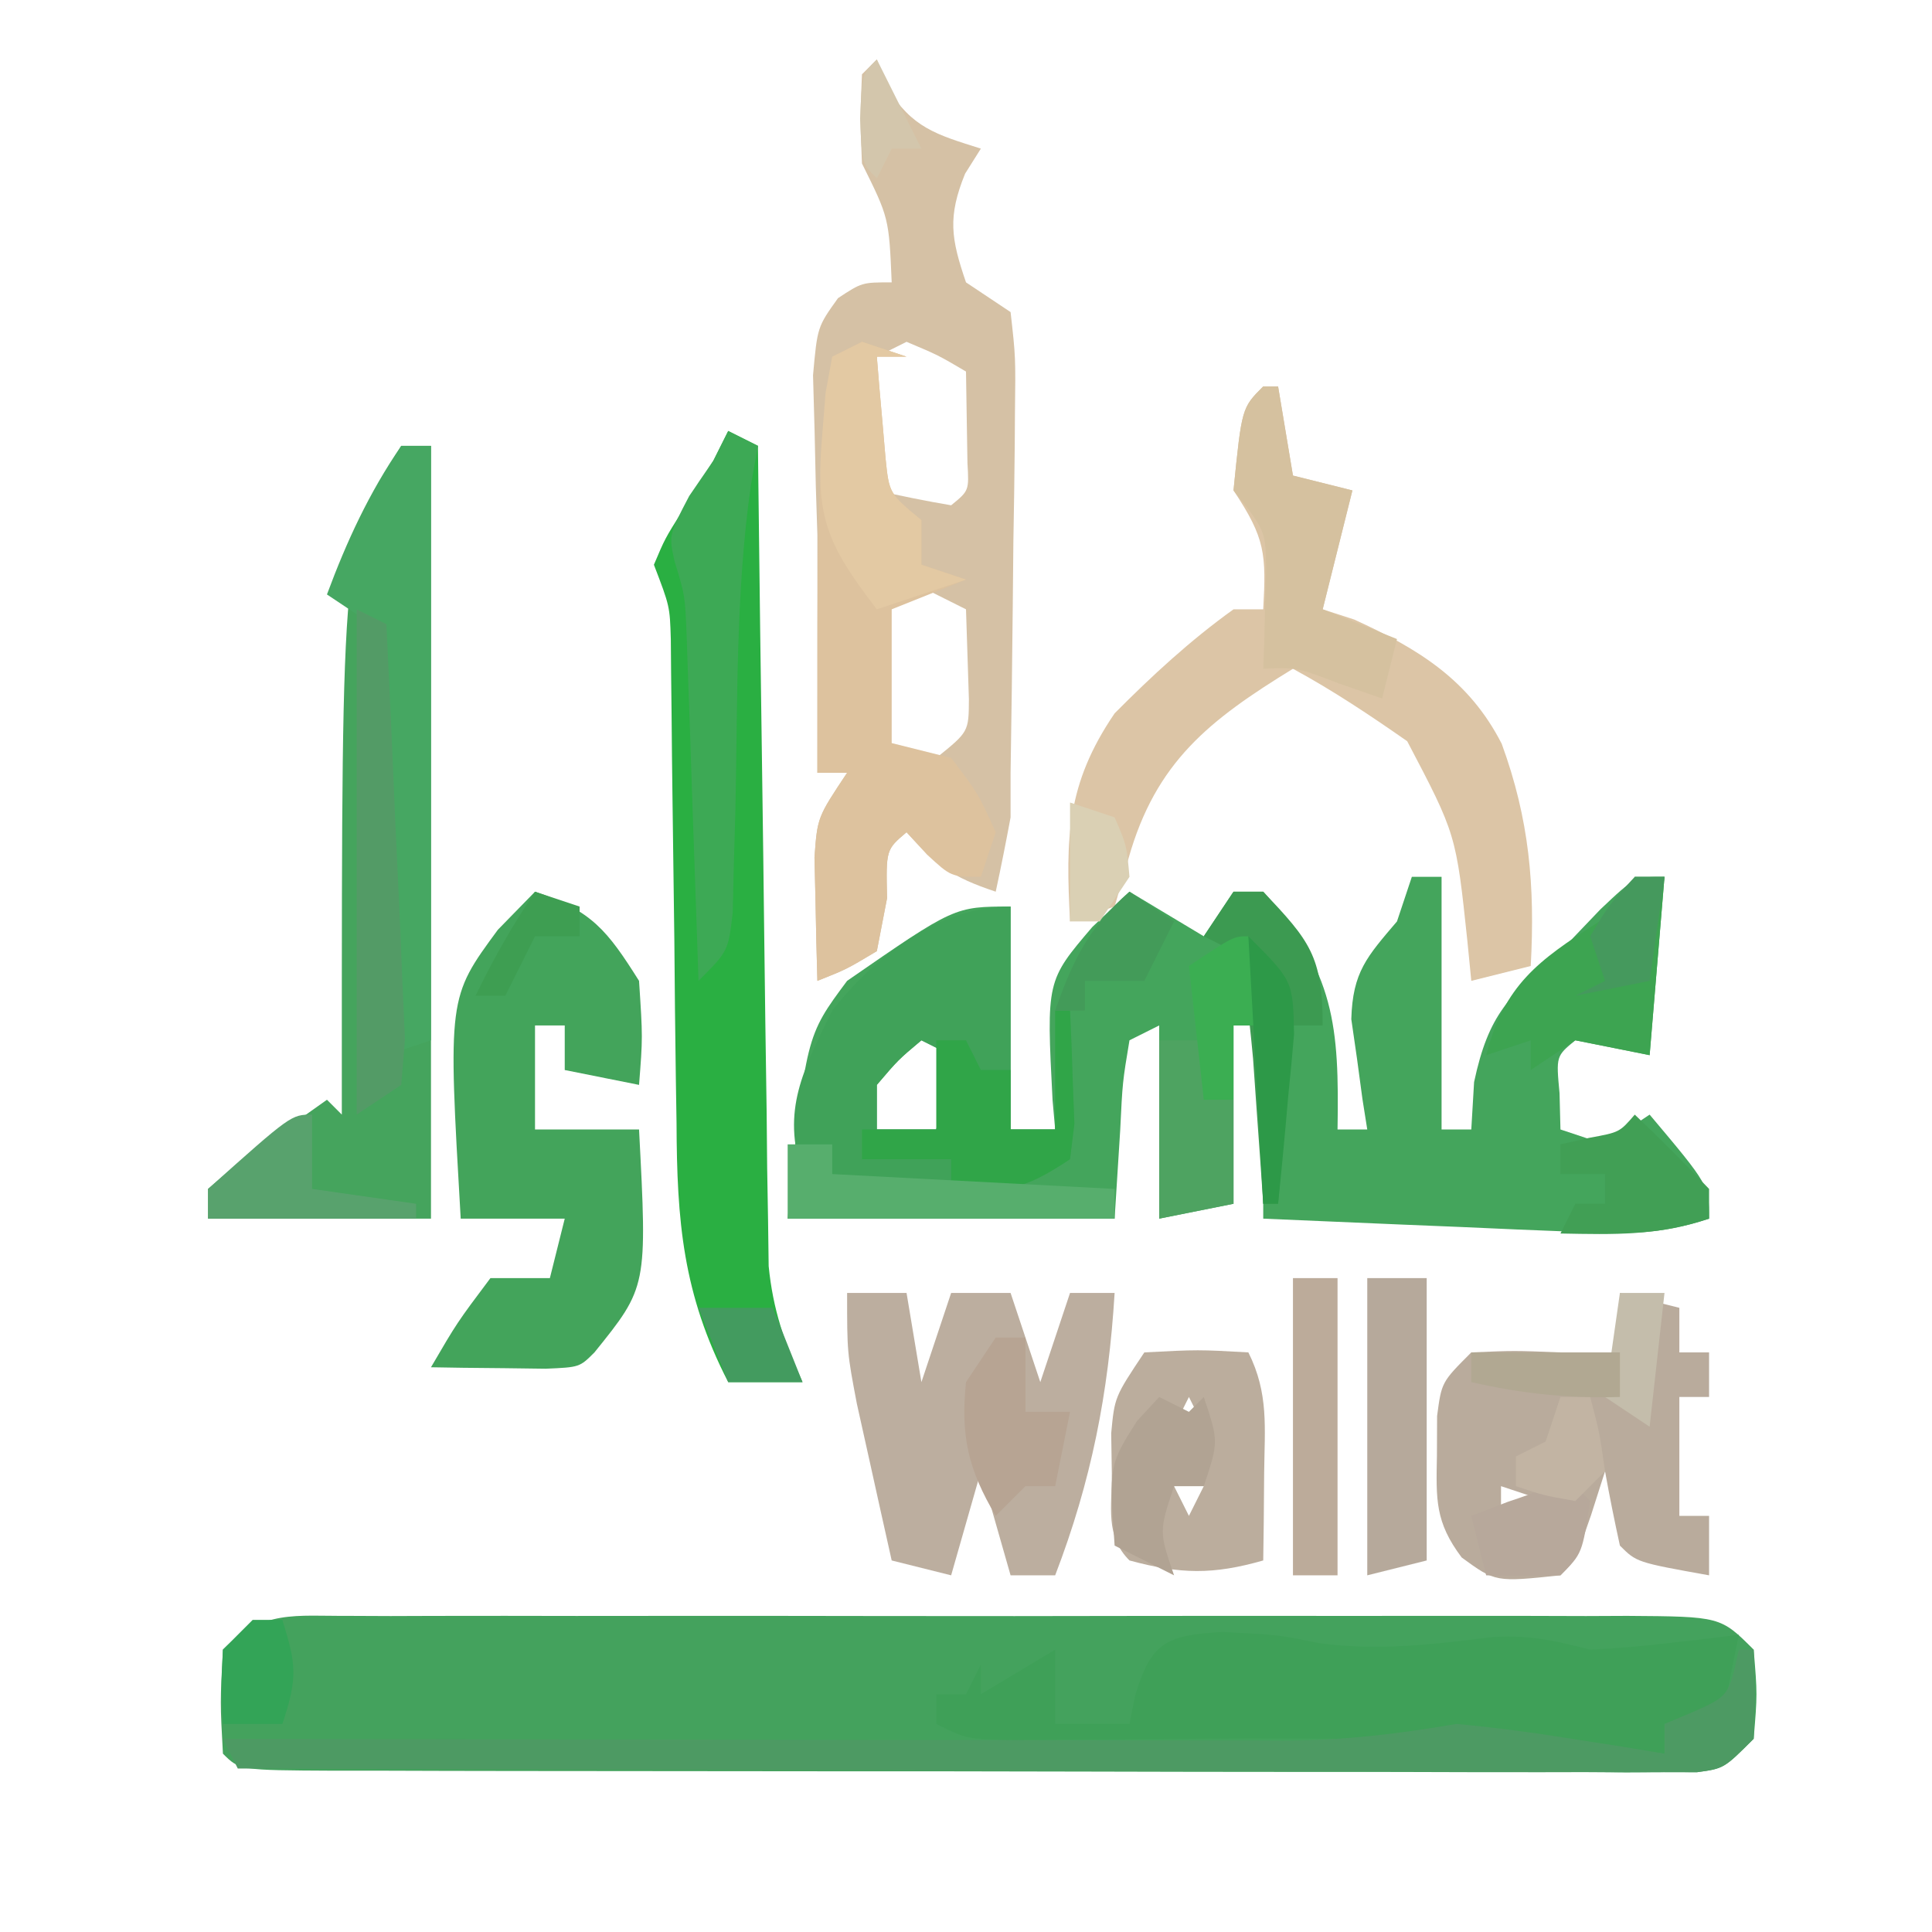
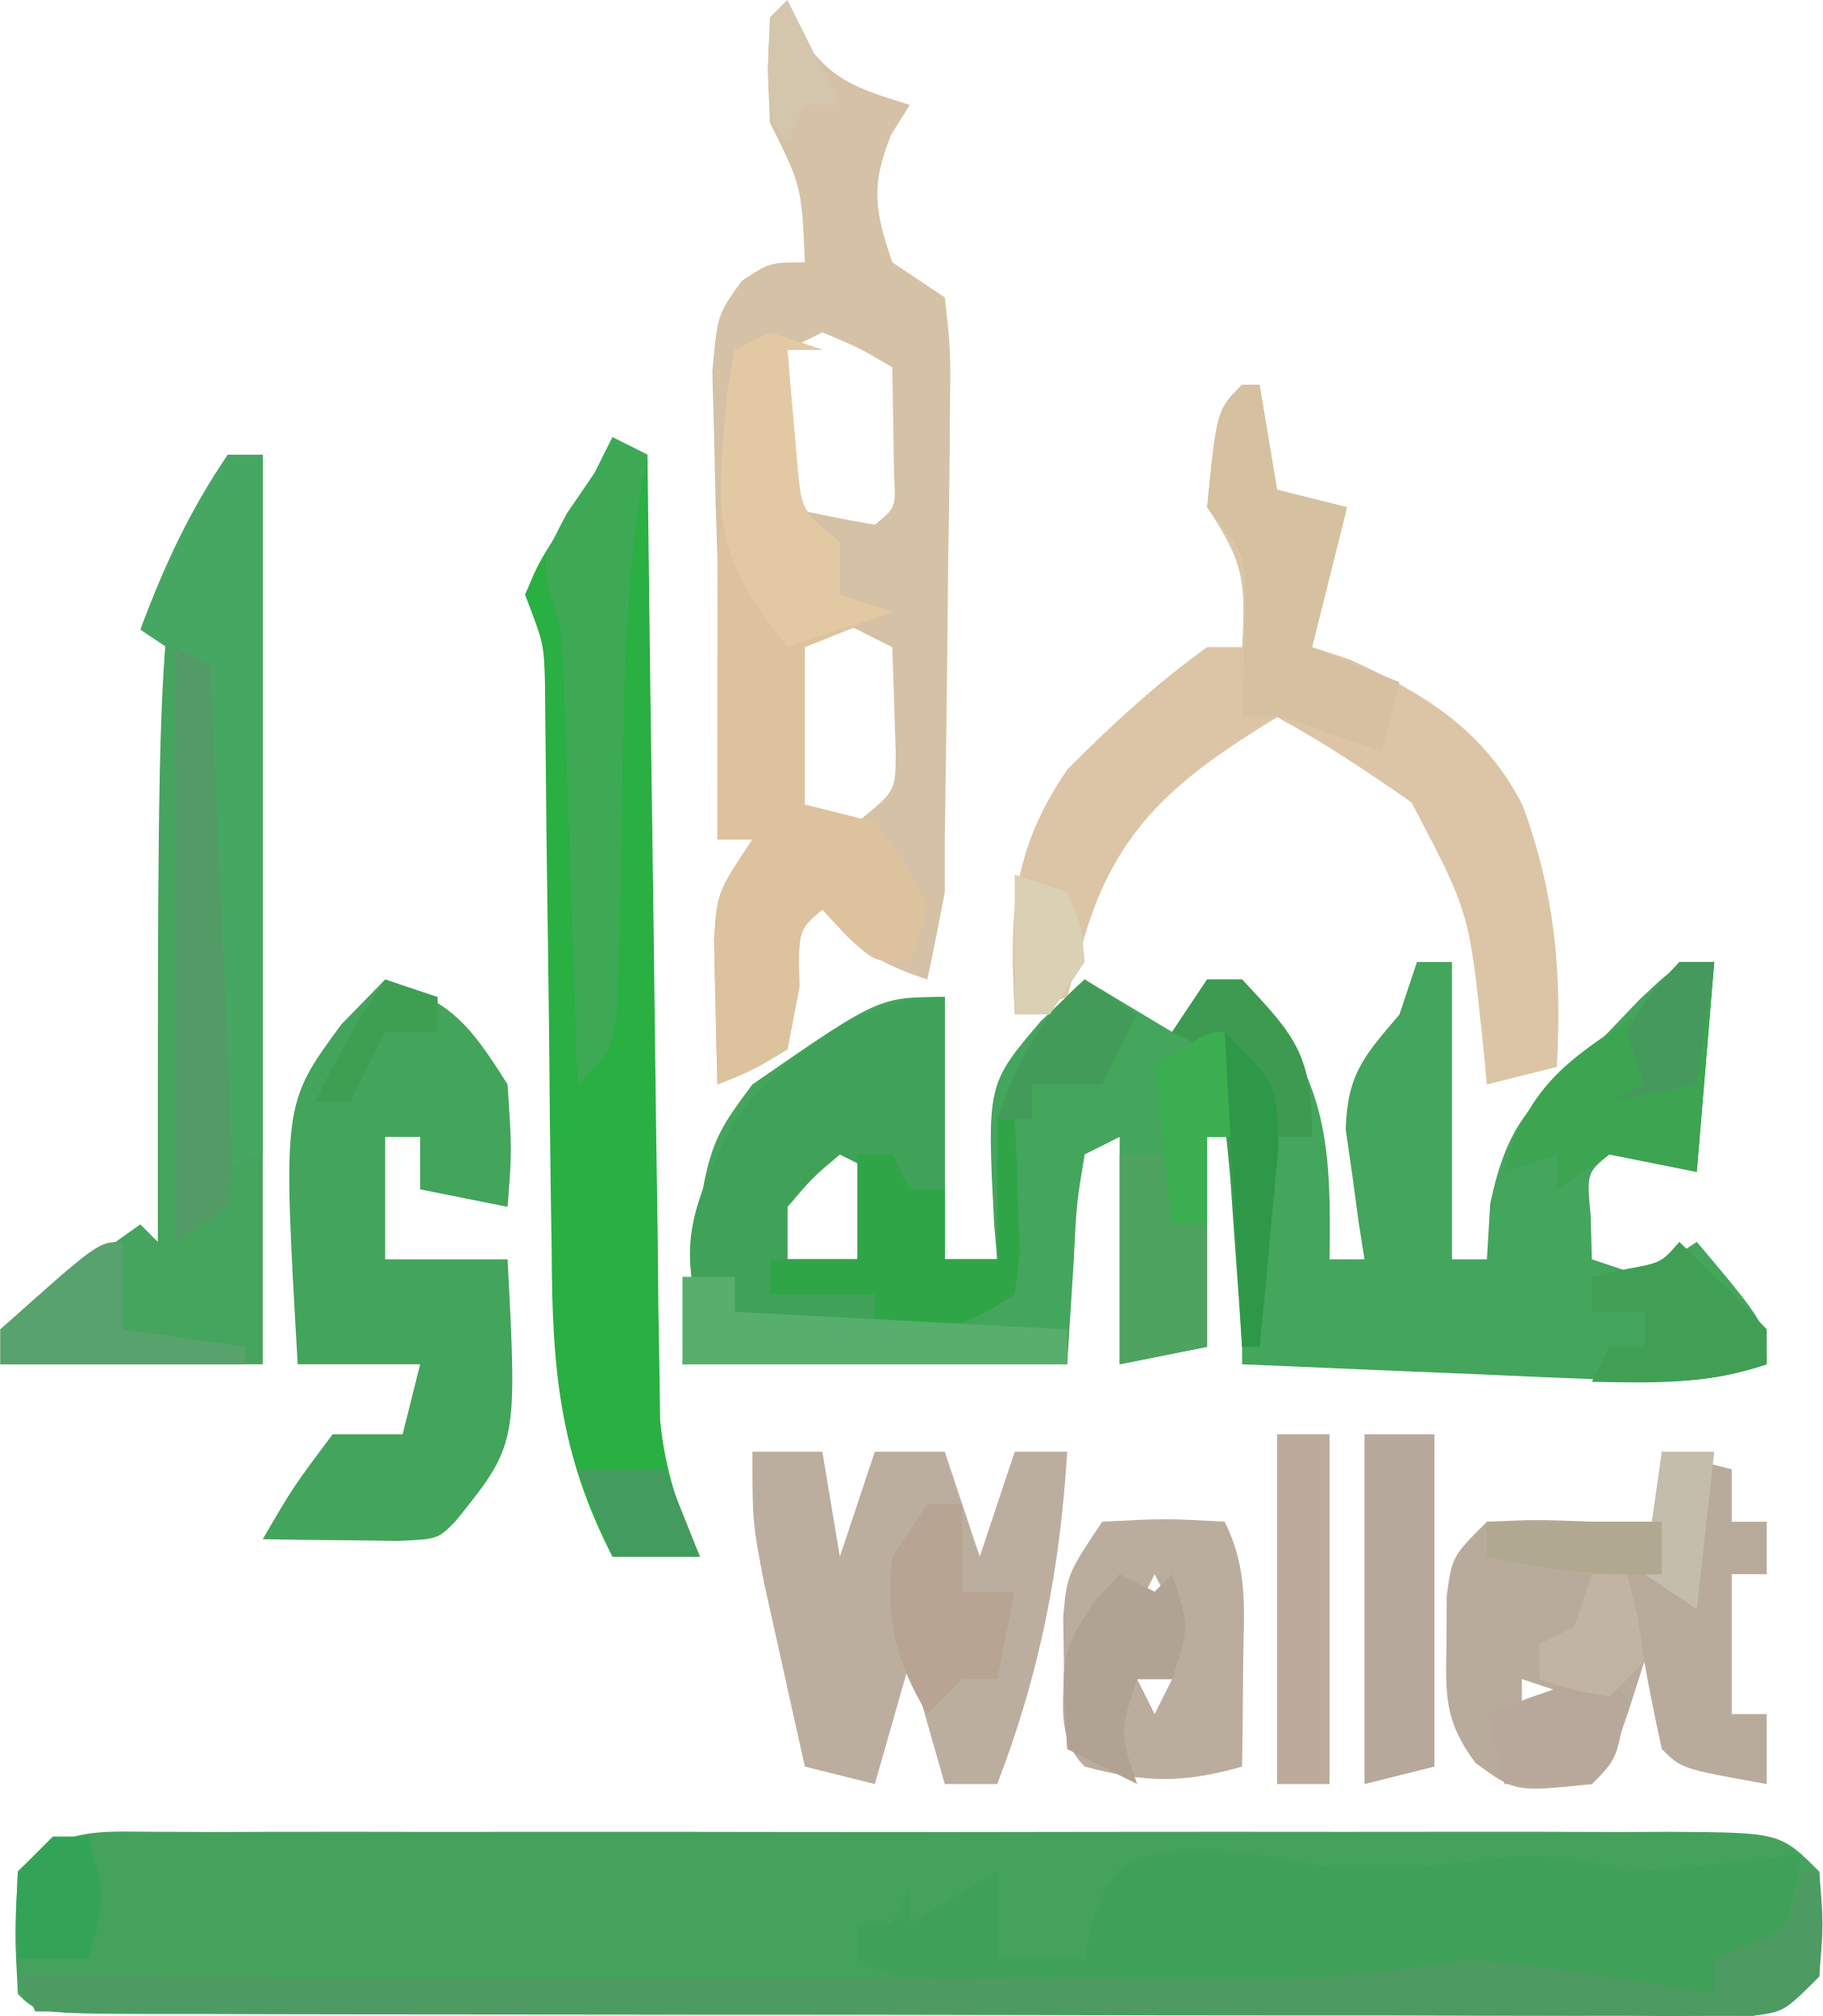
- <svg xmlns="http://www.w3.org/2000/svg" version="1.1" width="130" height="130">
+ <svg xmlns="http://www.w3.org/2000/svg" version="1.1" width="104" height="115" viewBox="14 4 104.188 115.26">
  <path d="M0 0 C0.915 0.004 1.831 0.008 2.774 0.012 C4.218 0.007 4.218 0.007 5.691 0.002 C8.885 -0.007 12.078 -0.001 15.272 0.005 C17.484 0.004 19.696 0.002 21.908 -0 C26.548 -0.003 31.189 0.001 35.829 0.01 C41.788 0.022 47.747 0.015 53.706 0.003 C58.275 -0.004 62.844 -0.002 67.413 0.003 C69.611 0.005 71.808 0.003 74.006 -0.002 C77.073 -0.007 80.14 0.001 83.208 0.012 C84.123 0.008 85.038 0.004 85.981 0 C92.262 0.043 92.262 0.043 94.491 2.271 C94.741 5.271 94.741 5.271 94.491 8.271 C92.491 10.271 92.491 10.271 90.686 10.52 C89.584 10.519 89.584 10.519 88.461 10.518 C87.196 10.525 87.196 10.525 85.907 10.531 C84.517 10.523 84.517 10.523 83.1 10.514 C82.126 10.516 81.152 10.518 80.148 10.52 C76.917 10.523 73.686 10.513 70.456 10.502 C68.219 10.5 65.982 10.5 63.745 10.5 C59.054 10.499 54.362 10.49 49.67 10.477 C43.642 10.46 37.613 10.456 31.584 10.457 C26.965 10.457 22.345 10.451 17.726 10.444 C15.502 10.441 13.279 10.439 11.055 10.438 C7.954 10.436 4.853 10.427 1.752 10.416 C0.824 10.417 -0.104 10.417 -1.061 10.418 C-7.395 10.386 -7.395 10.386 -8.509 9.271 C-8.697 5.834 -8.697 5.834 -8.509 2.271 C-5.802 -0.436 -3.677 0.025 0 0 Z " fill="#44A25D" transform="translate(23.50929,108.7289)" />
  <path d="M0 0 C0.66 0 1.32 0 2 0 C2 5.61 2 11.22 2 17 C2.66 17 3.32 17 4 17 C4.062 15.948 4.124 14.896 4.188 13.812 C5.16 9.249 6.52 8.006 10 5 C10.887 4.072 11.774 3.144 12.688 2.188 C15 0 15 0 17 0 C16.67 3.96 16.34 7.92 16 12 C13.525 11.505 13.525 11.505 11 11 C9.704 12.066 9.704 12.066 9.938 14.562 C9.958 15.367 9.979 16.171 10 17 C10.99 17.33 11.98 17.66 13 18 C13.99 17.34 14.98 16.68 16 16 C20 20.75 20 20.75 20 23 C16.64 24.12 14.331 24.028 10.801 23.879 C9.592 23.831 8.384 23.782 7.139 23.732 C5.876 23.676 4.613 23.62 3.312 23.562 C2.038 23.51 0.764 23.458 -0.549 23.404 C-3.699 23.274 -6.85 23.138 -10 23 C-10 18.71 -10 14.42 -10 10 C-10.66 10 -11.32 10 -12 10 C-12 13.96 -12 17.92 -12 22 C-13.65 22.33 -15.3 22.66 -17 23 C-17 18.71 -17 14.42 -17 10 C-17.99 10.495 -17.99 10.495 -19 11 C-19.469 13.816 -19.469 13.816 -19.625 17.062 C-19.749 19.022 -19.872 20.981 -20 23 C-27.26 23 -34.52 23 -42 23 C-40.773 10.726 -40.773 10.726 -38 7 C-30.772 2 -30.772 2 -27 2 C-27 6.95 -27 11.9 -27 17 C-26.01 17 -25.02 17 -24 17 C-24.058 16.348 -24.116 15.695 -24.176 15.023 C-24.59 6.996 -24.59 6.996 -21.5 3.375 C-20.675 2.591 -19.85 1.808 -19 1 C-16.525 2.485 -16.525 2.485 -14 4 C-13.34 3.01 -12.68 2.02 -12 1 C-11.34 1 -10.68 1 -10 1 C-5.17 6.415 -4.886 10.049 -5 17 C-4.34 17 -3.68 17 -3 17 C-3.107 16.325 -3.214 15.649 -3.324 14.953 C-3.444 14.061 -3.564 13.169 -3.688 12.25 C-3.815 11.368 -3.943 10.487 -4.074 9.578 C-3.983 6.4 -3.023 5.377 -1 3 C-0.67 2.01 -0.34 1.02 0 0 Z M-33 11 C-34.562 12.312 -34.562 12.312 -36 14 C-36 14.99 -36 15.98 -36 17 C-34.68 17 -33.36 17 -32 17 C-31.67 15.35 -31.34 13.7 -31 12 C-31.66 11.67 -32.32 11.34 -33 11 Z " fill="#44A55C" transform="translate(95,59)" />
  <path d="M0 0 C0.227 0.619 0.454 1.238 0.688 1.875 C2.379 4.614 3.992 5.05 7 6 C6.649 6.557 6.299 7.114 5.938 7.688 C4.756 10.602 4.991 12.05 6 15 C6.99 15.66 7.98 16.32 9 17 C9.341 20.025 9.341 20.025 9.293 23.871 C9.289 24.549 9.284 25.227 9.28 25.926 C9.263 28.097 9.226 30.267 9.188 32.438 C9.172 33.896 9.159 35.355 9.146 36.814 C9.112 40.543 9.056 44.271 9 48 C9 48.99 9 49.98 9 51 C8.689 52.671 8.359 54.339 8 56 C5.007 55.002 4.052 54.248 2 52 C0.615 53.172 0.615 53.172 0.688 56.438 C0.347 58.201 0.347 58.201 0 60 C-2.043 61.223 -2.043 61.223 -4 62 C-4.054 60.23 -4.093 58.459 -4.125 56.688 C-4.148 55.701 -4.171 54.715 -4.195 53.699 C-4 51 -4 51 -2 48 C-2.66 48 -3.32 48 -4 48 C-4 42.667 -4 37.333 -4 32 C-4.052 30.391 -4.052 30.391 -4.105 28.75 C-4.133 27.512 -4.16 26.275 -4.188 25 C-4.222 23.762 -4.257 22.525 -4.293 21.25 C-4 18 -4 18 -2.613 16.062 C-1 15 -1 15 1 15 C0.815 10.658 0.815 10.658 -1 7 C-1.125 4 -1.125 4 -1 1 C-0.67 0.67 -0.34 0.34 0 0 Z M2 19 C1.01 19.495 1.01 19.495 0 20 C0 22.97 0 25.94 0 29 C1.656 29.382 3.325 29.714 5 30 C6.206 29.017 6.206 29.017 6.098 27.152 C6.086 26.421 6.074 25.691 6.062 24.938 C6.042 23.638 6.021 22.339 6 21 C4.117 19.892 4.117 19.892 2 19 Z M2 35 C-0.214 36.787 -0.214 36.787 -0.195 39.164 C-0.172 39.976 -0.149 40.788 -0.125 41.625 C-0.107 42.442 -0.089 43.26 -0.07 44.102 C-0.047 44.728 -0.024 45.355 0 46 C1.892 46.681 1.892 46.681 4 47 C6.183 45.239 6.183 45.239 6.195 43.055 C6.172 42.335 6.149 41.616 6.125 40.875 C6.084 39.596 6.043 38.318 6 37 C4.68 36.34 3.36 35.68 2 35 Z " fill="#D5C1A5" transform="translate(59,4)" />
  <path d="M0 0 C0.66 0.33 1.32 0.66 2 1 C2.008 1.716 2.016 2.431 2.025 3.168 C2.103 9.922 2.19 16.675 2.288 23.428 C2.337 26.899 2.384 30.371 2.422 33.843 C2.466 37.837 2.526 41.83 2.586 45.824 C2.597 47.067 2.609 48.31 2.621 49.59 C2.641 50.751 2.661 51.912 2.681 53.108 C2.694 54.127 2.708 55.147 2.722 56.197 C3.013 59.128 3.775 61.335 5 64 C3.35 64 1.7 64 0 64 C-3.053 58.084 -3.454 53.177 -3.477 46.578 C-3.492 45.596 -3.508 44.615 -3.524 43.603 C-3.571 40.485 -3.599 37.368 -3.625 34.25 C-3.662 31.118 -3.702 27.986 -3.748 24.854 C-3.775 22.91 -3.796 20.966 -3.811 19.021 C-3.827 17.704 -3.827 17.704 -3.842 16.36 C-3.849 15.589 -3.855 14.817 -3.862 14.022 C-3.929 11.795 -3.929 11.795 -5 9 C-4.258 7.246 -4.258 7.246 -3.125 5.438 C-2.756 4.838 -2.388 4.239 -2.008 3.621 C-1.675 3.086 -1.343 2.551 -1 2 C-0.67 1.34 -0.34 0.68 0 0 Z " fill="#2AAF42" transform="translate(49,29)" />
  <path d="M0 0 C0.66 0 1.32 0 2 0 C2 17.16 2 34.32 2 52 C-2.95 52 -7.9 52 -13 52 C-13 51.34 -13 50.68 -13 50 C-11.25 48.492 -11.25 48.492 -9 46.875 C-8.258 46.336 -7.515 45.797 -6.75 45.242 C-6.173 44.832 -5.595 44.422 -5 44 C-4.67 44.33 -4.34 44.66 -4 45 C-4 43.991 -4 42.982 -4 41.942 C-4 6.5 -4 6.5 0 0 Z " fill="#45A45D" transform="translate(27,30)" />
  <path d="M0 0 C3.75 0.188 3.75 0.188 6.5 0.75 C10.519 1.291 14.154 0.838 18.164 0.344 C20.695 0.191 22.326 0.574 24.75 1.188 C26.504 1.105 28.256 0.957 30 0.75 C30.892 0.648 31.784 0.546 32.703 0.441 C33.716 0.316 33.716 0.316 34.75 0.188 C34.42 1.837 34.09 3.487 33.75 5.188 C32.43 5.518 31.11 5.848 29.75 6.188 C29.75 6.848 29.75 7.508 29.75 8.188 C28.862 8.115 27.974 8.043 27.06 7.969 C17.33 7.241 7.69 7.093 -2.062 7.188 C-4.902 7.214 -7.742 7.234 -10.582 7.25 C-12.434 7.267 -12.434 7.267 -14.323 7.285 C-17.25 7.188 -17.25 7.188 -19.25 6.188 C-19.25 5.527 -19.25 4.867 -19.25 4.188 C-18.59 4.188 -17.93 4.188 -17.25 4.188 C-16.92 3.527 -16.59 2.868 -16.25 2.188 C-16.25 2.848 -16.25 3.507 -16.25 4.188 C-14.6 3.197 -12.95 2.208 -11.25 1.188 C-11.25 2.837 -11.25 4.487 -11.25 6.188 C-9.6 6.188 -7.95 6.188 -6.25 6.188 C-6.126 5.569 -6.003 4.95 -5.875 4.312 C-4.804 0.672 -3.753 0.217 0 0 Z " fill="#3FA058" transform="translate(82.25,109.8125)" />
  <path d="M0 0 C0.33 0 0.66 0 1 0 C1.33 1.98 1.66 3.96 2 6 C3.32 6.33 4.64 6.66 6 7 C5.34 9.64 4.68 12.28 4 15 C4.701 15.227 5.402 15.454 6.125 15.688 C10.467 17.67 13.854 19.758 16.047 24.047 C17.909 29.143 18.294 33.607 18 39 C16.02 39.495 16.02 39.495 14 40 C13.914 39.12 13.827 38.239 13.738 37.332 C12.978 30.139 12.978 30.139 9.688 23.875 C7.177 22.123 4.691 20.461 2 19 C-3.632 22.456 -7.224 25.26 -9.062 31.75 C-9.372 32.822 -9.681 33.895 -10 35 C-11.485 35.495 -11.485 35.495 -13 36 C-13.29 30.4 -13.257 26.783 -10 22 C-7.486 19.466 -4.903 17.083 -2 15 C-1.34 15 -0.68 15 0 15 C0.201 11.284 0.152 10.228 -2 7 C-1.444 1.444 -1.444 1.444 0 0 Z " fill="#DCC5A6" transform="translate(85,26)" />
  <path d="M0 0 C3.823 1.274 4.863 2.611 7 6 C7.25 9.812 7.25 9.812 7 13 C5.35 12.67 3.7 12.34 2 12 C2 11.01 2 10.02 2 9 C1.34 9 0.68 9 0 9 C0 11.31 0 13.62 0 16 C2.31 16 4.62 16 7 16 C7.555 26.591 7.555 26.591 4 31 C3 32 3 32 0.715 32.098 C-0.66 32.08 -0.66 32.08 -2.062 32.062 C-2.982 32.053 -3.901 32.044 -4.848 32.035 C-5.558 32.024 -6.268 32.012 -7 32 C-5.25 29 -5.25 29 -3 26 C-1.68 26 -0.36 26 1 26 C1.33 24.68 1.66 23.36 2 22 C-0.31 22 -2.62 22 -5 22 C-5.861 7.126 -5.861 7.126 -2.5 2.562 C-1.675 1.717 -0.85 0.871 0 0 Z " fill="#43A45B" transform="translate(36,60)" />
  <path d="M0 0 C1.32 0 2.64 0 4 0 C4.33 1.98 4.66 3.96 5 6 C5.66 4.02 6.32 2.04 7 0 C8.32 0 9.64 0 11 0 C11.66 1.98 12.32 3.96 13 6 C13.66 4.02 14.32 2.04 15 0 C15.99 0 16.98 0 18 0 C17.591 6.762 16.43 12.672 14 19 C13.01 19 12.02 19 11 19 C10.34 16.69 9.68 14.38 9 12 C8.34 14.31 7.68 16.62 7 19 C5.68 18.67 4.36 18.34 3 18 C2.495 15.751 1.996 13.501 1.5 11.25 C1.222 9.997 0.943 8.744 0.656 7.453 C0 4 0 4 0 0 Z " fill="#BCAE9F" transform="translate(57,87)" />
  <path d="M0 0 C1.32 0.33 2.64 0.66 4 1 C4 1.99 4 2.98 4 4 C4.66 4 5.32 4 6 4 C6 4.99 6 5.98 6 7 C5.34 7 4.68 7 4 7 C4 9.64 4 12.28 4 15 C4.66 15 5.32 15 6 15 C6 16.32 6 17.64 6 19 C1.125 18.125 1.125 18.125 0 17 C-0.364 15.34 -0.7 13.673 -1 12 C-1.309 12.969 -1.619 13.939 -1.938 14.938 C-3 18 -3 18 -4 19 C-8.369 19.46 -8.369 19.46 -10.645 17.801 C-12.442 15.413 -12.369 13.899 -12.312 10.938 C-12.309 10.06 -12.305 9.182 -12.301 8.277 C-12 6 -12 6 -10 4 C-7.125 3.875 -7.125 3.875 -4 4 C-2.68 4 -1.36 4 0 4 C0 2.68 0 1.36 0 0 Z M-8 13 C-8 13.66 -8 14.32 -8 15 C-7.01 14.67 -6.02 14.34 -5 14 C-5.99 13.67 -6.98 13.34 -8 13 Z " fill="#B9AB9C" transform="translate(109,87)" />
  <path d="M0 0 C0.99 0.33 1.98 0.66 3 1 C2.34 1 1.68 1 1 1 C1.114 2.459 1.242 3.917 1.375 5.375 C1.445 6.187 1.514 6.999 1.586 7.836 C1.829 10.203 1.829 10.203 4 12 C4 12.99 4 13.98 4 15 C4.99 15.33 5.98 15.66 7 16 C5.35 16.66 3.7 17.32 2 18 C2 20.97 2 23.94 2 27 C3.32 27.33 4.64 27.66 6 28 C7.812 30.375 7.812 30.375 9 33 C8.67 33.99 8.34 34.98 8 36 C6 36 6 36 4.375 34.5 C3.921 34.005 3.467 33.51 3 33 C1.615 34.172 1.615 34.172 1.688 37.438 C1.347 39.201 1.347 39.201 1 41 C-1.043 42.223 -1.043 42.223 -3 43 C-3.054 41.23 -3.093 39.459 -3.125 37.688 C-3.148 36.701 -3.171 35.715 -3.195 34.699 C-3 32 -3 32 -1 29 C-1.66 29 -2.32 29 -3 29 C-3 12.241 -3 12.241 -2.625 6.875 C-2.555 5.8 -2.486 4.725 -2.414 3.617 C-2.277 2.754 -2.141 1.89 -2 1 C-1.34 0.67 -0.68 0.34 0 0 Z " fill="#DDC29E" transform="translate(58,23)" />
  <path d="M0 0 C0 4.95 0 9.9 0 15 C0.99 15 1.98 15 3 15 C3 12.36 3 9.72 3 7 C3.33 7 3.66 7 4 7 C4.081 8.624 4.139 10.25 4.188 11.875 C4.24 13.232 4.24 13.232 4.293 14.617 C4.196 15.404 4.1 16.19 4 17 C0.235 19.51 -2.395 19.026 -6.688 18.625 C-7.389 18.568 -8.091 18.512 -8.814 18.453 C-10.544 18.312 -12.272 18.157 -14 18 C-15.437 13.69 -13.944 10.969 -12 7 C-9.127 3.335 -4.844 0 0 0 Z M-6 9 C-7.562 10.312 -7.562 10.312 -9 12 C-9 12.99 -9 13.98 -9 15 C-7.68 15 -6.36 15 -5 15 C-4.67 13.35 -4.34 11.7 -4 10 C-4.66 9.67 -5.32 9.34 -6 9 Z " fill="#40A259" transform="translate(68,61)" />
  <path d="M0 0 C0.33 0 0.66 0 1 0 C1.125 2.875 1.125 2.875 1 6 C-1 8 -1 8 -2.808 8.246 C-3.911 8.243 -3.911 8.243 -5.037 8.241 C-5.881 8.243 -6.725 8.246 -7.595 8.249 C-8.523 8.242 -9.451 8.234 -10.407 8.227 C-11.382 8.227 -12.358 8.228 -13.363 8.228 C-16.599 8.227 -19.835 8.211 -23.07 8.195 C-25.309 8.192 -27.549 8.189 -29.788 8.187 C-35.69 8.179 -41.592 8.159 -47.494 8.137 C-53.513 8.117 -59.532 8.108 -65.551 8.098 C-77.367 8.076 -89.184 8.042 -101 8 C-101.33 7.34 -101.66 6.68 -102 6 C-100.573 6.003 -100.573 6.003 -99.117 6.007 C-90.142 6.027 -81.167 6.042 -72.192 6.052 C-67.578 6.057 -62.964 6.064 -58.351 6.075 C-53.896 6.086 -49.442 6.092 -44.987 6.095 C-43.29 6.097 -41.592 6.1 -39.894 6.106 C-37.513 6.113 -35.131 6.114 -32.75 6.114 C-32.051 6.117 -31.353 6.121 -30.633 6.124 C-26.642 6.116 -22.925 5.675 -19 5 C-16.533 5.23 -14.072 5.545 -11.625 5.938 C-9.757 6.229 -9.757 6.229 -7.852 6.527 C-6.911 6.683 -5.97 6.839 -5 7 C-5 6.34 -5 5.68 -5 5 C-4.361 4.732 -3.721 4.464 -3.062 4.188 C-0.669 3.113 -0.669 3.113 0 0 Z " fill="#4D9A63" transform="translate(117,111)" />
  <path d="M0 0 C0.66 0 1.32 0 2 0 C2 13.2 2 26.4 2 40 C0.515 40.495 0.515 40.495 -1 41 C-1.015 40.132 -1.029 39.264 -1.044 38.37 C-1.105 35.153 -1.179 31.936 -1.262 28.72 C-1.296 27.327 -1.324 25.934 -1.346 24.541 C-1.38 22.54 -1.434 20.54 -1.488 18.539 C-1.514 17.335 -1.541 16.13 -1.568 14.889 C-1.71 13.936 -1.853 12.982 -2 12 C-2.99 11.34 -3.98 10.68 -5 10 C-3.667 6.412 -2.169 3.164 0 0 Z " fill="#46A762" transform="translate(27,30)" />
  <path d="M0 0 C3.625 -0.188 3.625 -0.188 7 0 C8.382 2.765 8.095 5.046 8.062 8.125 C8.053 9.221 8.044 10.316 8.035 11.445 C8.024 12.288 8.012 13.131 8 14 C4.615 14.967 2.429 14.927 -1 14 C-2.657 12.343 -2.171 10.393 -2.188 8.125 C-2.202 7.241 -2.216 6.356 -2.23 5.445 C-2 3 -2 3 0 0 Z M3 3 C2.67 3.66 2.34 4.32 2 5 C2.66 5 3.32 5 4 5 C3.67 4.34 3.34 3.68 3 3 Z M2 9 C2.33 9.66 2.66 10.32 3 11 C3.33 10.34 3.66 9.68 4 9 C3.34 9 2.68 9 2 9 Z " fill="#BBAD9D" transform="translate(77,91)" />
  <path d="M0 0 C0.33 0 0.66 0 1 0 C1.33 1.98 1.66 3.96 2 6 C3.32 6.33 4.64 6.66 6 7 C5.34 9.64 4.68 12.28 4 15 C6.475 15.99 6.475 15.99 9 17 C8.67 18.32 8.34 19.64 8 21 C7.051 20.67 6.103 20.34 5.125 20 C2.229 18.898 2.229 18.898 0 19 C0.035 18.078 0.035 18.078 0.07 17.137 C0.088 16.328 0.106 15.52 0.125 14.688 C0.16 13.487 0.16 13.487 0.195 12.262 C0.158 9.716 0.158 9.716 -2 7 C-1.444 1.444 -1.444 1.444 0 0 Z " fill="#D5C19F" transform="translate(85,26)" />
  <path d="M0 0 C0.66 0.33 1.32 0.66 2 1 C1.844 1.87 1.688 2.74 1.527 3.637 C0.49 10.873 0.638 18.272 0.482 25.568 C0.448 26.748 0.414 27.929 0.379 29.145 C0.341 30.759 0.341 30.759 0.303 32.406 C0 35 0 35 -2 37 C-2.025 36.233 -2.05 35.467 -2.076 34.677 C-2.192 31.201 -2.315 27.726 -2.438 24.25 C-2.477 23.043 -2.516 21.837 -2.557 20.594 C-2.599 19.434 -2.64 18.273 -2.684 17.078 C-2.72 16.01 -2.757 14.942 -2.795 13.841 C-2.902 11.076 -2.902 11.076 -3.606 8.784 C-4 7 -4 7 -2.625 4.375 C-2.089 3.591 -1.552 2.808 -1 2 C-0.67 1.34 -0.34 0.68 0 0 Z " fill="#3DA955" transform="translate(49,29)" />
  <path d="M0 0 C1.32 0 2.64 0 4 0 C4 6.27 4 12.54 4 19 C2.68 19.33 1.36 19.66 0 20 C0 13.4 0 6.8 0 0 Z " fill="#B6A99B" transform="translate(92,86)" />
  <path d="M0 0 C0.66 0 1.32 0 2 0 C1.67 3.96 1.34 7.92 1 12 C-0.65 11.67 -2.3 11.34 -4 11 C-4.99 11.66 -5.98 12.32 -7 13 C-7 12.34 -7 11.68 -7 11 C-7.99 11.33 -8.98 11.66 -10 12 C-8.788 7.286 -6.476 5.614 -2.559 3.113 C-0.84 2.069 -0.84 2.069 0 0 Z " fill="#3DA451" transform="translate(110,59)" />
  <path d="M0 0 C0.99 0.495 0.99 0.495 2 1 C2.217 5.378 2.414 9.755 2.592 14.135 C2.656 15.625 2.725 17.115 2.799 18.604 C2.905 20.744 2.992 22.883 3.074 25.023 C3.132 26.312 3.189 27.6 3.249 28.927 C3.167 29.941 3.085 30.955 3 32 C2.01 32.66 1.02 33.32 0 34 C0 22.78 0 11.56 0 0 Z " fill="#539B66" transform="translate(24,41)" />
  <path d="M0 0 C0.33 0 0.66 0 1 0 C1.081 1.624 1.139 3.25 1.188 4.875 C1.222 5.78 1.257 6.685 1.293 7.617 C1.196 8.404 1.1 9.19 1 10 C-2.228 12.152 -3.284 12.201 -7 12 C-7 11.34 -7 10.68 -7 10 C-8.98 10 -10.96 10 -13 10 C-13 9.34 -13 8.68 -13 8 C-11.35 8 -9.7 8 -8 8 C-8 6.02 -8 4.04 -8 2 C-7.34 2 -6.68 2 -6 2 C-5.67 2.66 -5.34 3.32 -5 4 C-4.34 4 -3.68 4 -3 4 C-3 5.32 -3 6.64 -3 8 C-2.01 8 -1.02 8 0 8 C0 5.36 0 2.72 0 0 Z " fill="#30A548" transform="translate(71,68)" />
  <path d="M0 0 C0.99 0.33 1.98 0.66 3 1 C2.34 1 1.68 1 1 1 C1.114 2.459 1.242 3.917 1.375 5.375 C1.445 6.187 1.514 6.999 1.586 7.836 C1.829 10.203 1.829 10.203 4 12 C4 12.99 4 13.98 4 15 C4.99 15.33 5.98 15.66 7 16 C5.02 16.66 3.04 17.32 1 18 C-2.274 13.729 -3.161 11.862 -2.688 6.438 C-2.609 5.446 -2.53 4.455 -2.449 3.434 C-2.301 2.631 -2.153 1.827 -2 1 C-1.34 0.67 -0.68 0.34 0 0 Z " fill="#E3C9A3" transform="translate(58,23)" />
  <path d="M0 0 C0.99 0 1.98 0 3 0 C3 6.6 3 13.2 3 20 C2.01 20 1.02 20 0 20 C0 13.4 0 6.8 0 0 Z " fill="#BCAB9A" transform="translate(87,86)" />
  <path d="M0 0 C0.99 0 1.98 0 3 0 C3 0.66 3 1.32 3 2 C9.27 2.33 15.54 2.66 22 3 C22 3.66 22 4.32 22 5 C14.74 5 7.48 5 0 5 C0 3.35 0 1.7 0 0 Z " fill="#57AE6D" transform="translate(53,77)" />
  <path d="M0 0 C0.99 0 1.98 0 3 0 C3 1.32 3 2.64 3 4 C3.66 4 4.32 4 5 4 C5 6.31 5 8.62 5 11 C3.35 11.33 1.7 11.66 0 12 C0 8.04 0 4.08 0 0 Z " fill="#4EA361" transform="translate(78,70)" />
  <path d="M0 0 C0.66 0 1.32 0 2 0 C5.12 3.304 6 4.324 6 9 C5.34 9 4.68 9 4 9 C3.67 12.96 3.34 16.92 3 21 C2.67 21 2.34 21 2 21 C1.939 20.108 1.879 19.216 1.816 18.297 C1.733 17.126 1.649 15.956 1.562 14.75 C1.481 13.59 1.4 12.43 1.316 11.234 C0.966 7.545 0.966 7.545 0 4 C-0.66 3.67 -1.32 3.34 -2 3 C-1.34 2.01 -0.68 1.02 0 0 Z " fill="#3C9A51" transform="translate(83,60)" />
  <path d="M0 0 C1.709 1.623 3.374 3.293 5 5 C5 5.66 5 6.32 5 7 C1.527 8.158 -1.361 8.069 -5 8 C-4.67 7.34 -4.34 6.68 -4 6 C-3.34 6 -2.68 6 -2 6 C-2 5.34 -2 4.68 -2 4 C-2.99 4 -3.98 4 -5 4 C-5 3.34 -5 2.68 -5 2 C-4.361 1.856 -3.721 1.711 -3.062 1.562 C-1.025 1.19 -1.025 1.19 0 0 Z " fill="#419F55" transform="translate(110,75)" />
  <path d="M0 0 C0.66 0.33 1.32 0.66 2 1 C2.33 0.67 2.66 0.34 3 0 C4 3 4 3 3 6 C2.34 6 1.68 6 1 6 C-0.011 9.049 -0.011 9.049 1 12 C-0.32 11.34 -1.64 10.68 -3 10 C-3.369 4.585 -3.369 4.585 -1.5 1.625 C-1.005 1.089 -0.51 0.552 0 0 Z " fill="#B1A393" transform="translate(78,94)" />
  <path d="M0 0 C0.66 0 1.32 0 2 0 C2 1.65 2 3.3 2 5 C2.99 5 3.98 5 5 5 C4.67 6.65 4.34 8.3 4 10 C3.34 10 2.68 10 2 10 C1.34 10.66 0.68 11.32 0 12 C-1.853 8.874 -2.372 6.627 -2 3 C-1.34 2.01 -0.68 1.02 0 0 Z " fill="#B7A493" transform="translate(67,90)" />
  <path d="M0 0 C0.66 0.66 1.32 1.32 2 2 C1.464 5.536 1.464 5.536 0 7 C-1.666 7.041 -3.334 7.043 -5 7 C-5.33 5.68 -5.66 4.36 -6 3 C-5.196 2.691 -4.391 2.381 -3.562 2.062 C-1.109 1.237 -1.109 1.237 0 0 Z " fill="#B7A89B" transform="translate(105,99)" />
  <path d="M0 0 C0 1.65 0 3.3 0 5 C2.31 5.33 4.62 5.66 7 6 C7 6.33 7 6.66 7 7 C2.38 7 -2.24 7 -7 7 C-7 6.34 -7 5.68 -7 5 C-1.405 0 -1.405 0 0 0 Z " fill="#58A26D" transform="translate(21,75)" />
  <path d="M0 0 C0.33 1.98 0.66 3.96 1 6 C0.34 6 -0.32 6 -1 6 C-1 7.65 -1 9.3 -1 11 C-1.66 11 -2.32 11 -3 11 C-3.33 8.03 -3.66 5.06 -4 2 C-1 0 -1 0 0 0 Z " fill="#3BAE52" transform="translate(84,63)" />
  <path d="M0 0 C0.99 0.66 1.98 1.32 3 2 C2.34 3.32 1.68 4.64 1 6 C-0.32 6 -1.64 6 -3 6 C-3 6.66 -3 7.32 -3 8 C-3.66 8 -4.32 8 -5 8 C-3.814 4.625 -2.724 2.353 0 0 Z " fill="#439B59" transform="translate(76,60)" />
  <path d="M0 0 C0.66 0 1.32 0 2 0 C1.67 2.31 1.34 4.62 1 7 C-0.65 7.33 -2.3 7.66 -4 8 C-3.34 7.67 -2.68 7.34 -2 7 C-2.33 6.01 -2.66 5.02 -3 4 C-1.688 1.812 -1.688 1.812 0 0 Z M-5 5 C-3 6 -3 6 -3 6 Z " fill="#45995D" transform="translate(110,59)" />
  <path d="M0 0 C0.66 0 1.32 0 2 0 C2.934 3.01 3.044 3.867 2 7 C0.68 7 -0.64 7 -2 7 C-2.125 4.625 -2.125 4.625 -2 2 C-1.34 1.34 -0.68 0.68 0 0 Z " fill="#33A457" transform="translate(17,109)" />
  <path d="M0 0 C1.65 0 3.3 0 5 0 C5.66 1.65 6.32 3.3 7 5 C5.35 5 3.7 5 2 5 C1.34 3.35 0.68 1.7 0 0 Z " fill="#439B5F" transform="translate(47,88)" />
  <path d="M0 0 C3 3 3 3 3.074 6.574 C2.961 7.947 2.832 9.318 2.688 10.688 C2.626 11.389 2.565 12.091 2.502 12.814 C2.349 14.544 2.176 16.272 2 18 C1.67 18 1.34 18 1 18 C0.67 12.06 0.34 6.12 0 0 Z " fill="#2D9948" transform="translate(84,63)" />
  <path d="M0 0 C0.66 0 1.32 0 2 0 C2.625 2.375 2.625 2.375 3 5 C2.34 5.66 1.68 6.32 1 7 C-1.125 6.625 -1.125 6.625 -3 6 C-3 5.34 -3 4.68 -3 4 C-2.34 3.67 -1.68 3.34 -1 3 C-0.67 2.01 -0.34 1.02 0 0 Z " fill="#C2B4A3" transform="translate(105,94)" />
  <path d="M0 0 C0.99 0 1.98 0 3 0 C2.67 2.97 2.34 5.94 2 9 C1.01 8.34 0.02 7.68 -1 7 C-0.67 4.69 -0.34 2.38 0 0 Z " fill="#C4BDAB" transform="translate(109,87)" />
  <path d="M0 0 C0.99 0.33 1.98 0.66 3 1 C3.812 2.875 3.812 2.875 4 5 C3.01 6.485 3.01 6.485 2 8 C1.34 8 0.68 8 0 8 C0 5.36 0 2.72 0 0 Z " fill="#DAD0B4" transform="translate(72,54)" />
  <path d="M0 0 C3.333 0 6.667 0 10 0 C10 0.99 10 1.98 10 3 C6.508 3.1 3.406 2.778 0 2 C0 1.34 0 0.68 0 0 Z " fill="#B1A892" transform="translate(99,91)" />
  <path d="M0 0 C0.99 0.33 1.98 0.66 3 1 C3 1.66 3 2.32 3 3 C2.01 3 1.02 3 0 3 C-0.66 4.32 -1.32 5.64 -2 7 C-2.66 7 -3.32 7 -4 7 C-2.796 4.506 -1.546 2.319 0 0 Z " fill="#3E9E52" transform="translate(36,60)" />
  <path d="M0 0 C1 2 2 4 3 6 C2.34 6 1.68 6 1 6 C0.67 6.66 0.34 7.32 0 8 C-1 7 -1 7 -1.125 4 C-1 1 -1 1 0 0 Z " fill="#D3C6AC" transform="translate(59,4)" />
</svg>
